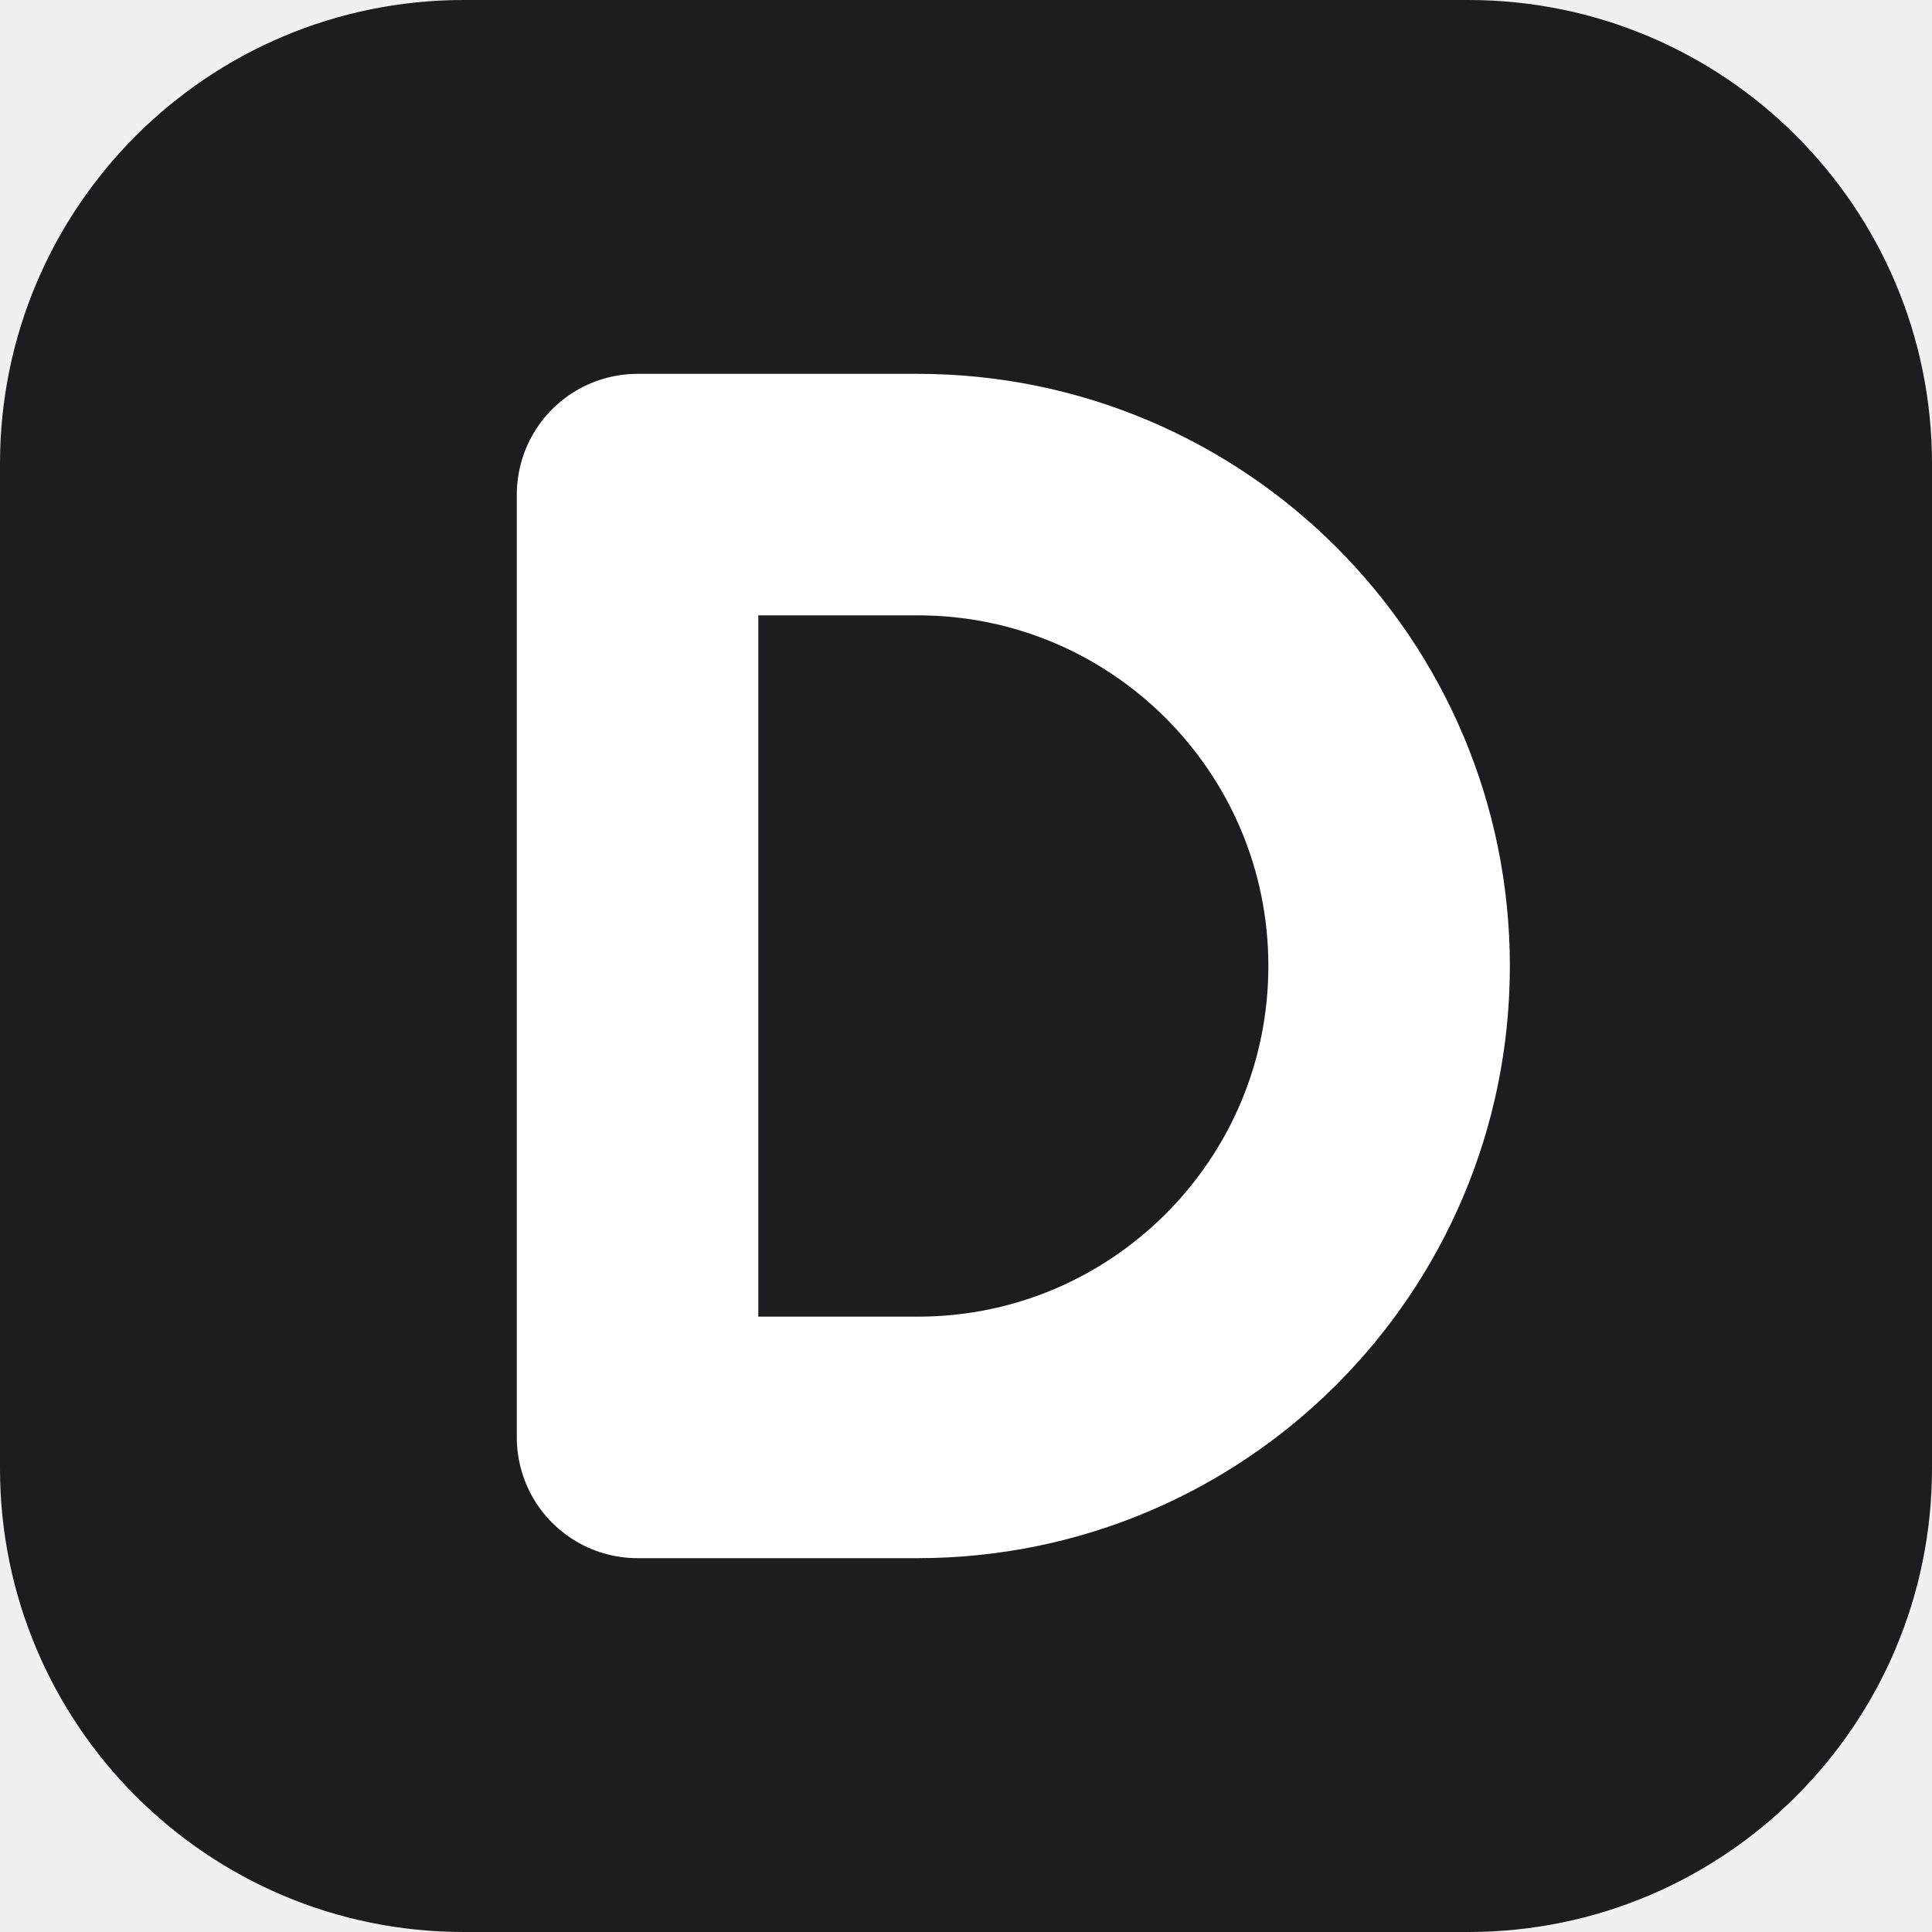
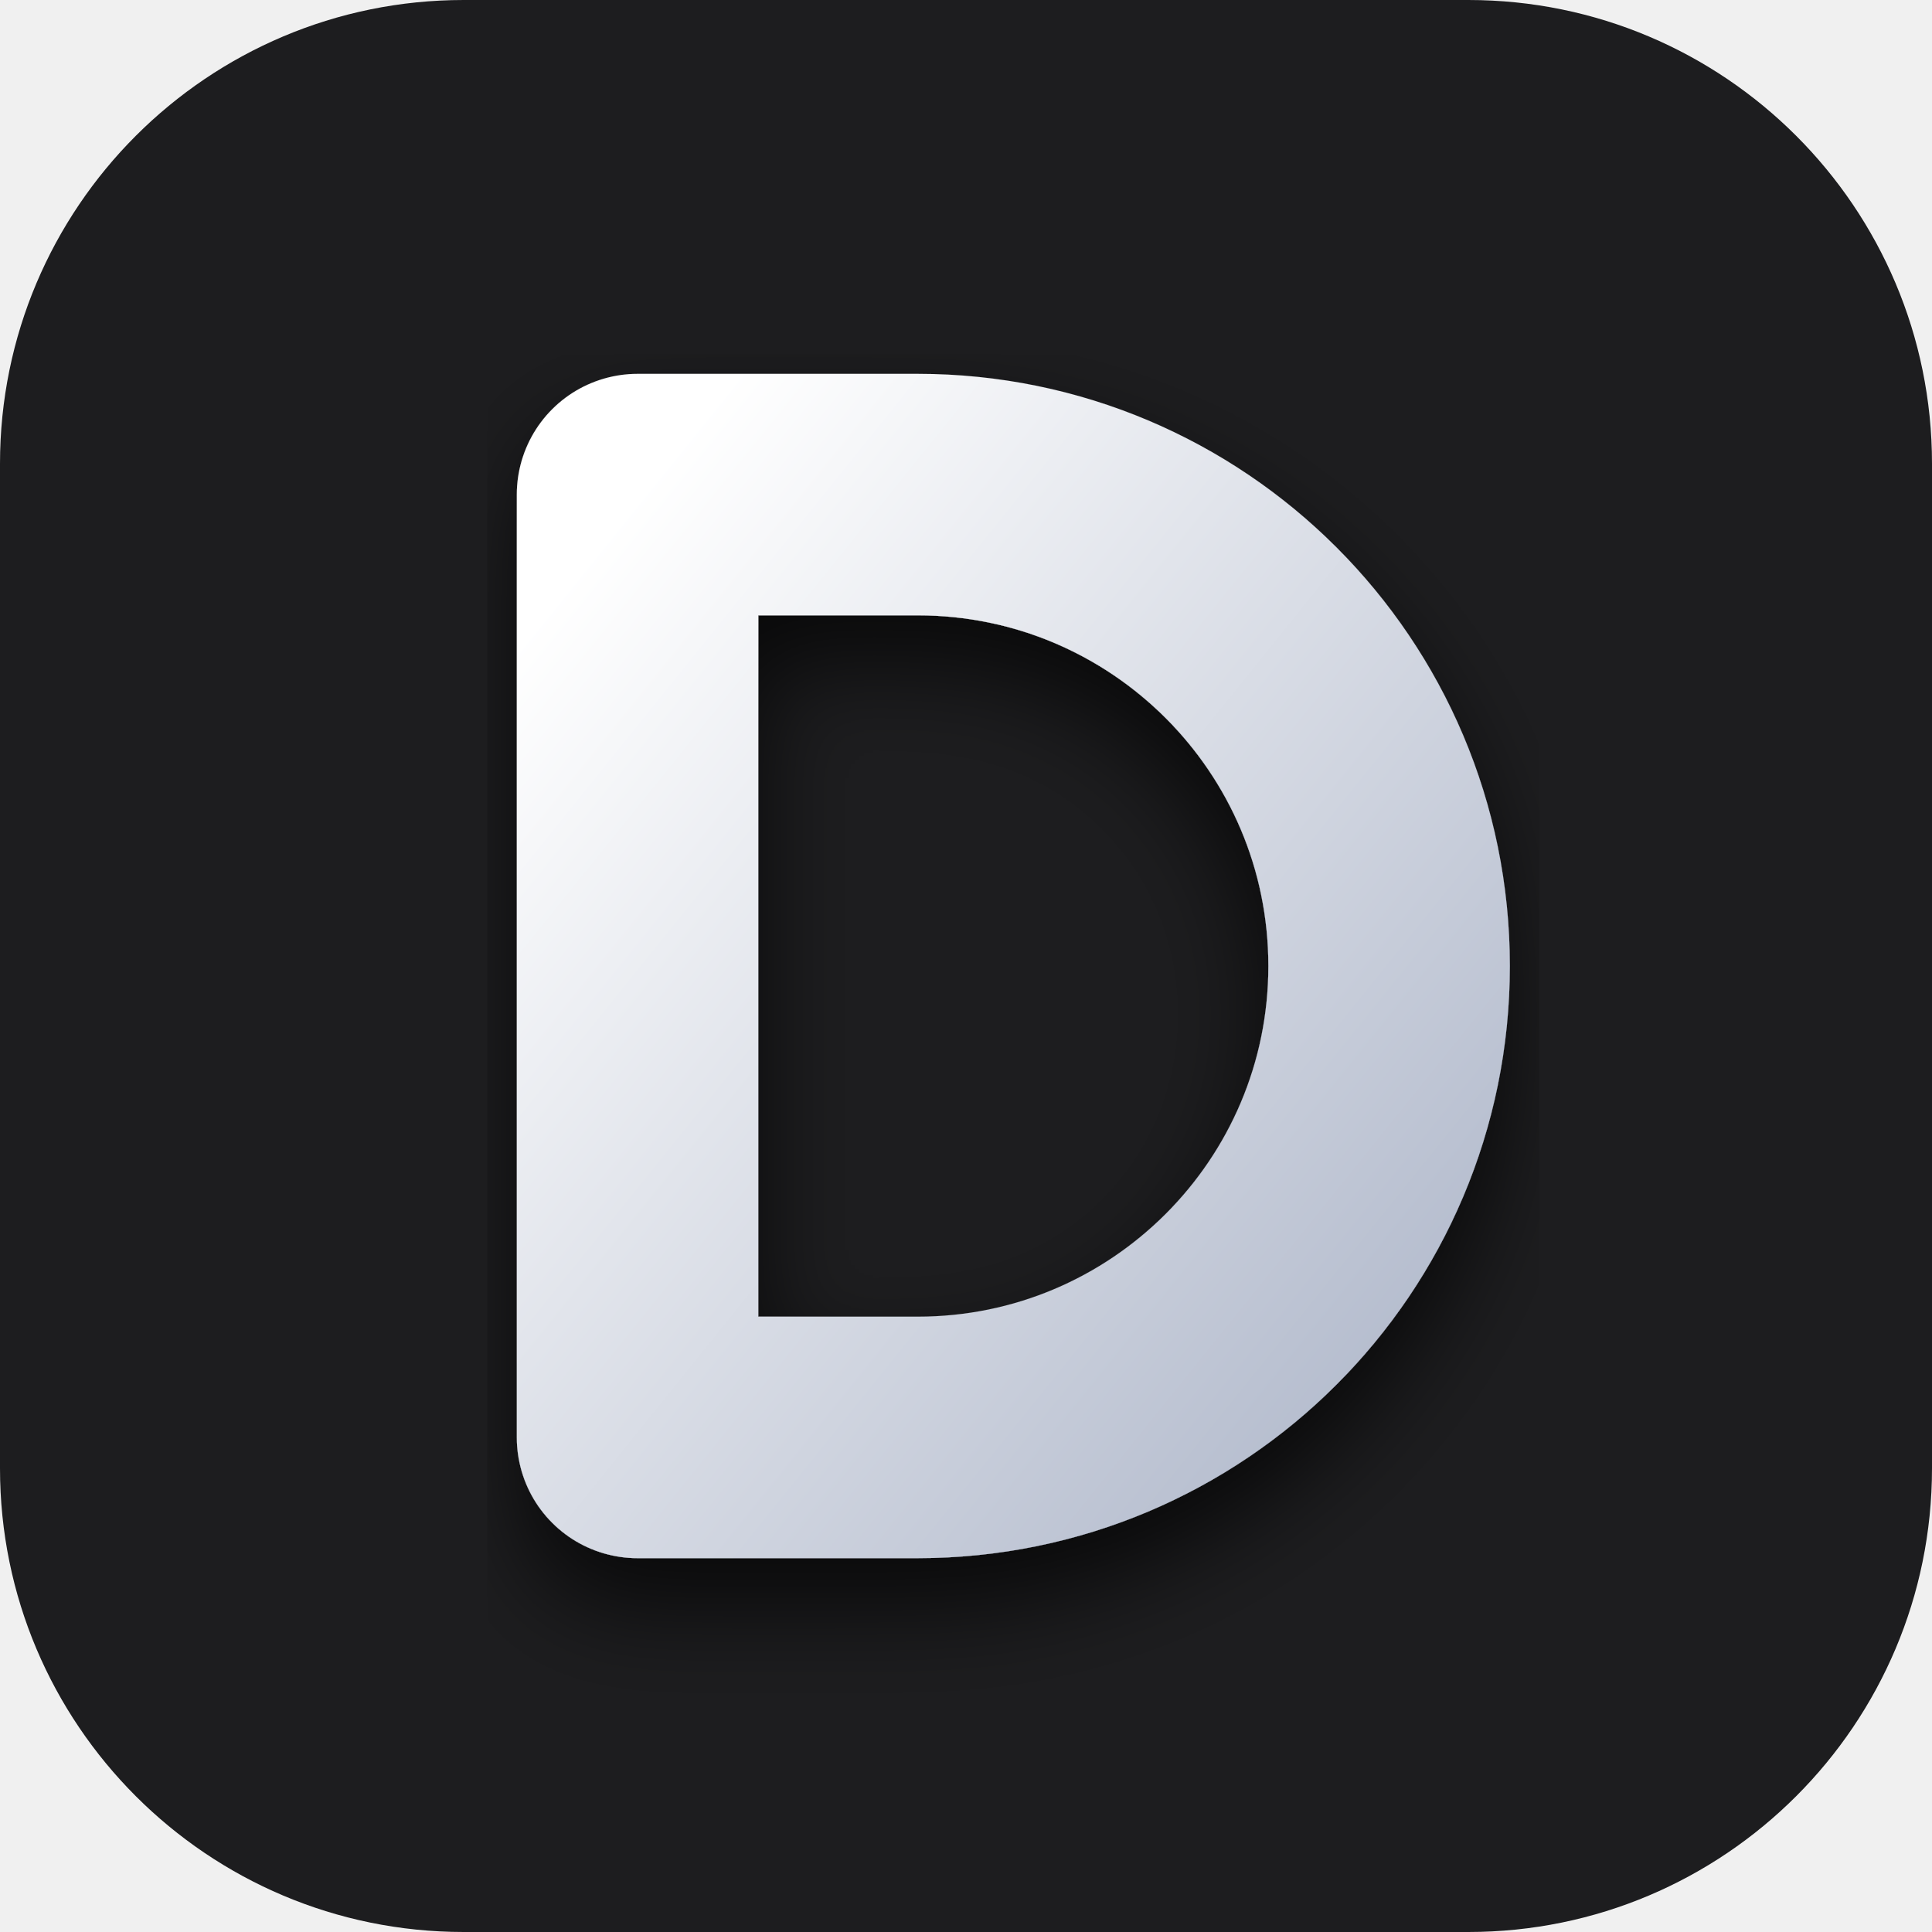
<svg xmlns="http://www.w3.org/2000/svg" viewBox="0 0 100 100">
+   <defs>
+     <linearGradient id="d" x1="0" y1="0" x2="1" y2="1">
+       <stop offset="0" stop-color="#fff" />
+       <stop offset="1" stop-color="#b2bacc" />
+     </linearGradient>
+     <filter id="s" x="-20%" y="-20%" width="140%" height="150%">
+       <feDropShadow dx="0" dy="2.5" stdDeviation="2.5" flood-color="#000" flood-opacity=".7" />
+     </filter>
+   </defs>
  <rect width="100" height="100" rx="24" fill="#1d1d1f" />
-   <path d="M33 25.6H47.5A24.4 24.4 0 0 1 47.5 74.4H33Z" fill="none" stroke="#fff" stroke-width="12.5" stroke-linejoin="round" />
+   <path d="M33 25.6H47.5A24.4 24.4 0 0 1 47.5 74.4H33Z" fill="none" stroke="url(#d)" stroke-width="12.5" stroke-linejoin="round" filter="url(#s)" />
</svg>
